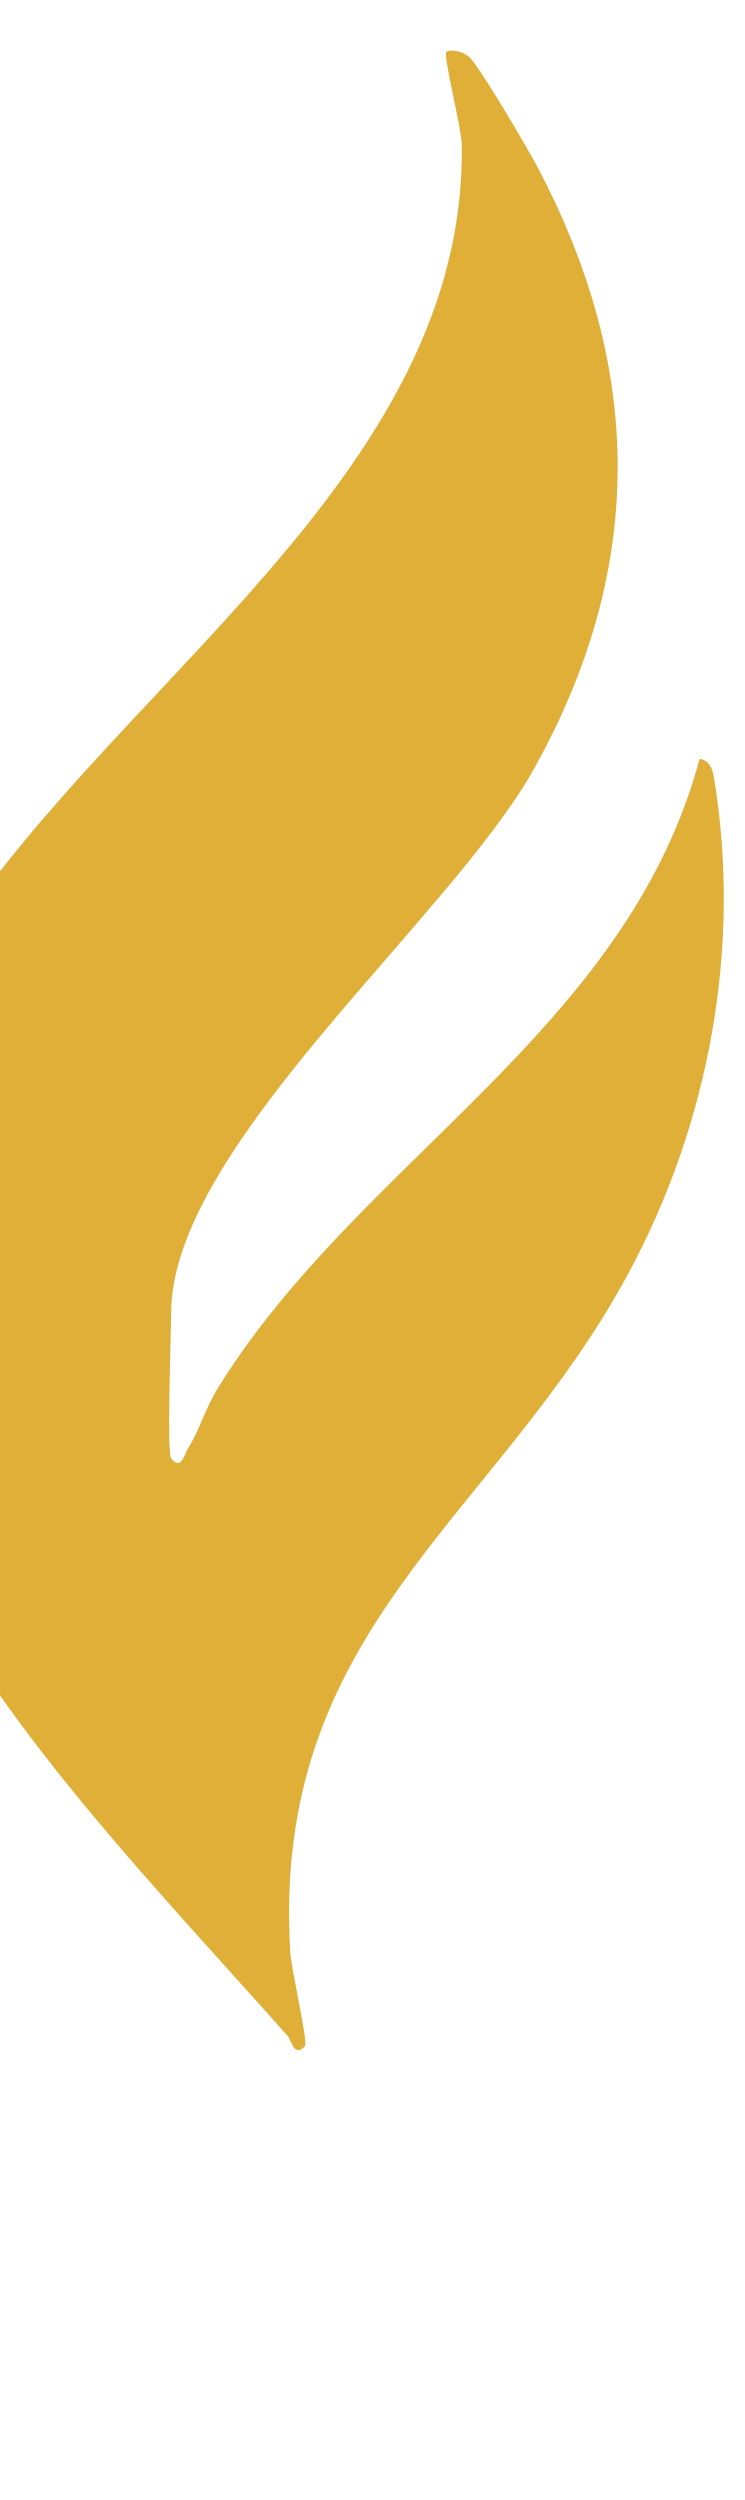
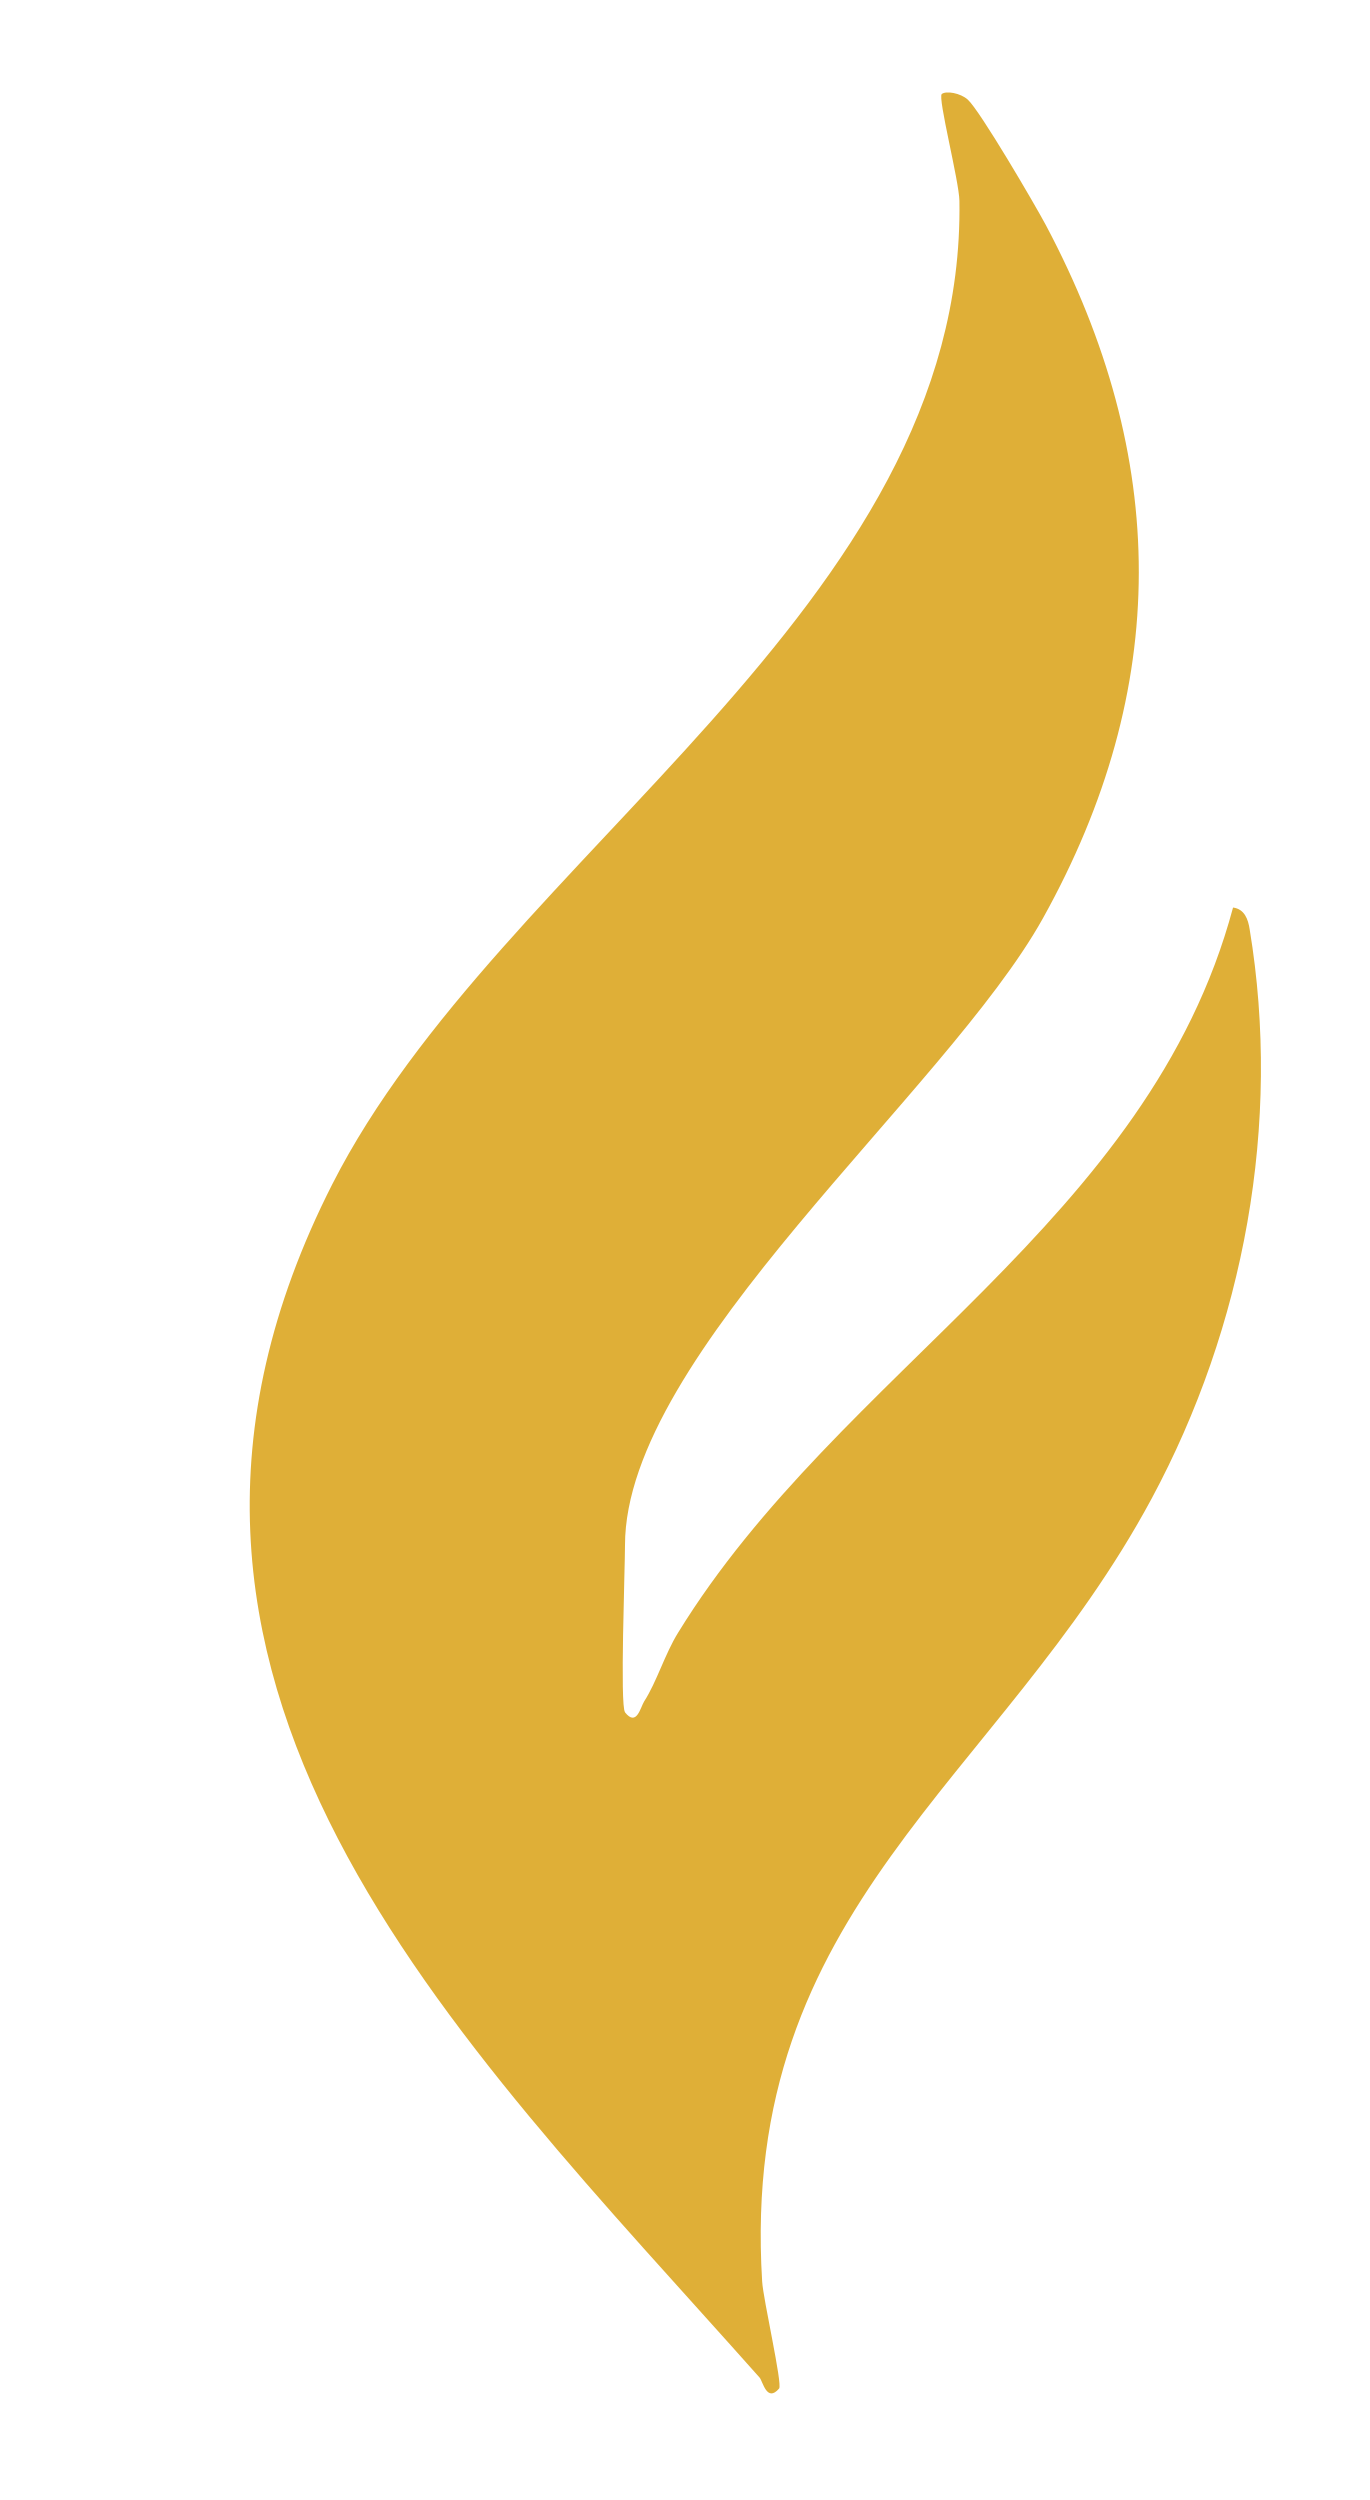
- <svg xmlns="http://www.w3.org/2000/svg" viewBox="200 22 50 168">
+ <svg xmlns="http://www.w3.org/2000/svg" viewBox="175 20 80 146">
  <path class="st0" d="M211.5,120c.68.86.9-.29,1.12-.64.73-1.13,1.21-2.77,1.98-4.01,9.42-15.33,27.5-24,32.41-42.35.67.09.88.68.97,1.27,1.88,11.35-.33,23.21-5.72,33.24-8.92,16.59-24.1,23.85-22.75,45.73.06,1.04,1.2,6.01.99,6.25-.72.84-.95-.42-1.14-.64-17.72-19.95-39.65-40.78-24.95-69.7,9.8-19.27,37-33.7,36.62-57.42-.02-1.17-1.28-6.04-1.03-6.24s1.09-.06,1.52.33c.71.64,3.91,6.11,4.56,7.33,7.21,13.59,7.32,27.02-.18,40.49-5.64,10.12-24.4,25.44-24.4,36.6,0,1.39-.3,9.37,0,9.75Z" fill="#DFAF37" />
</svg>
